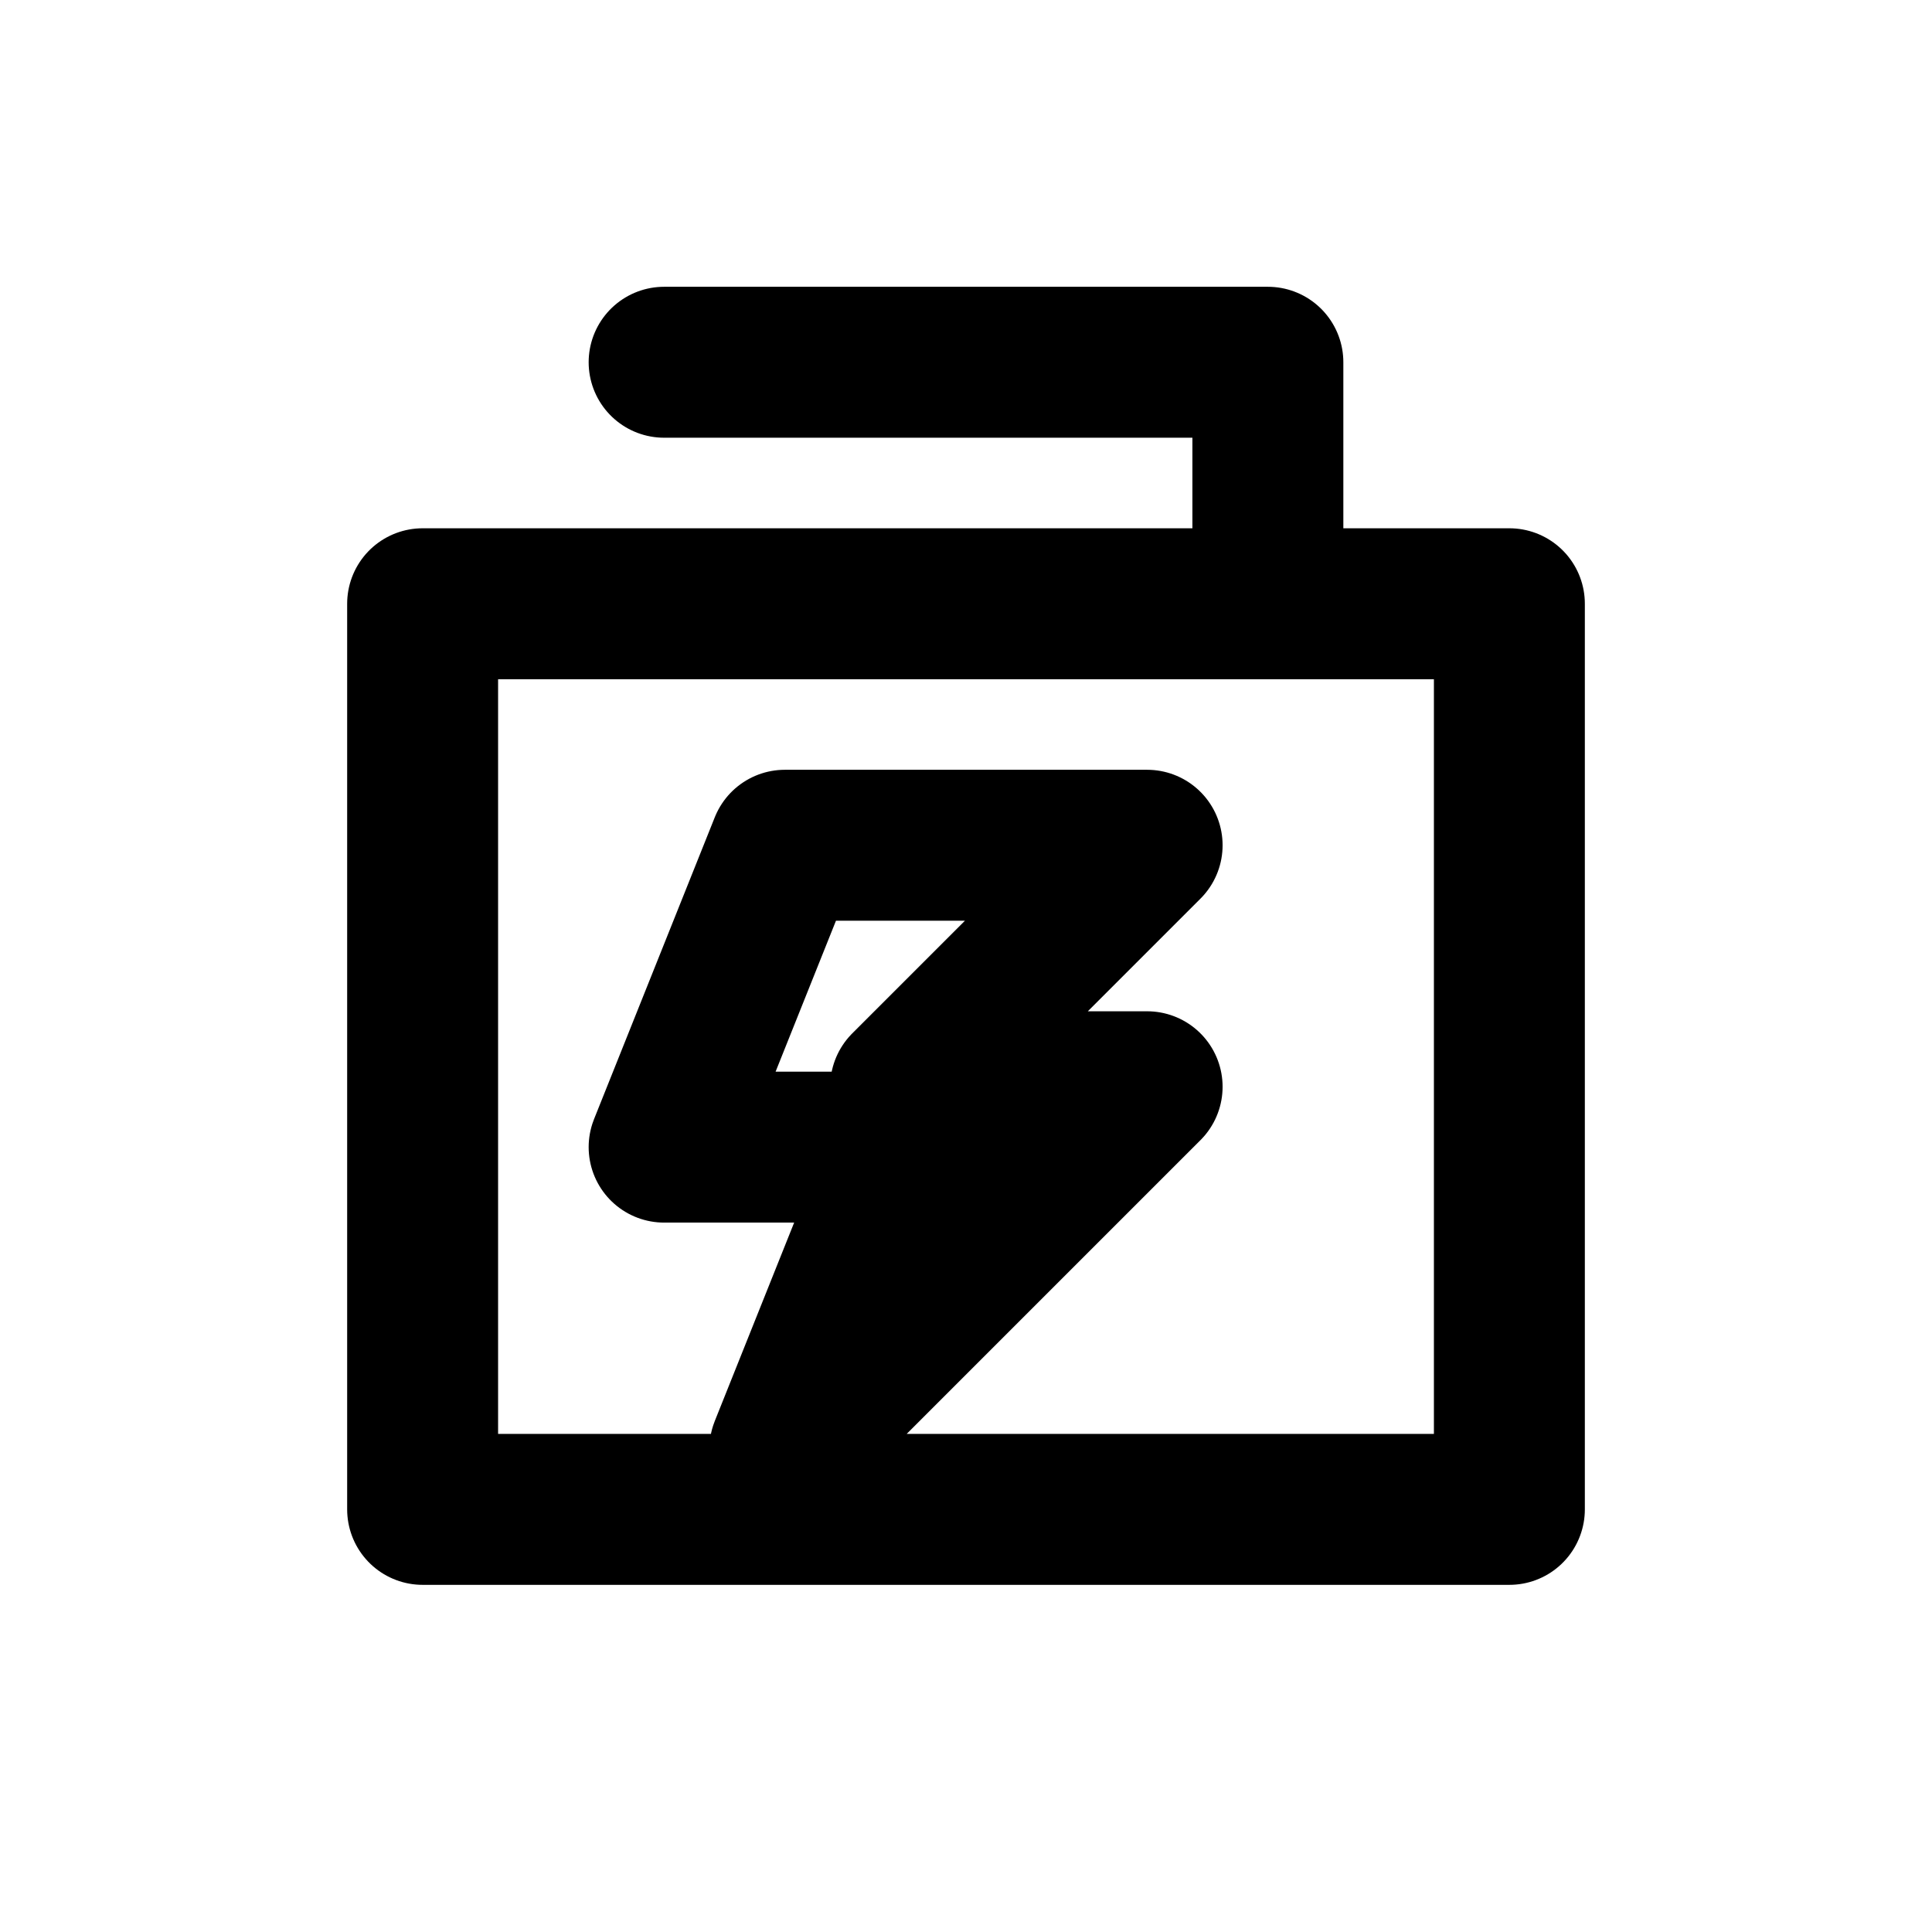
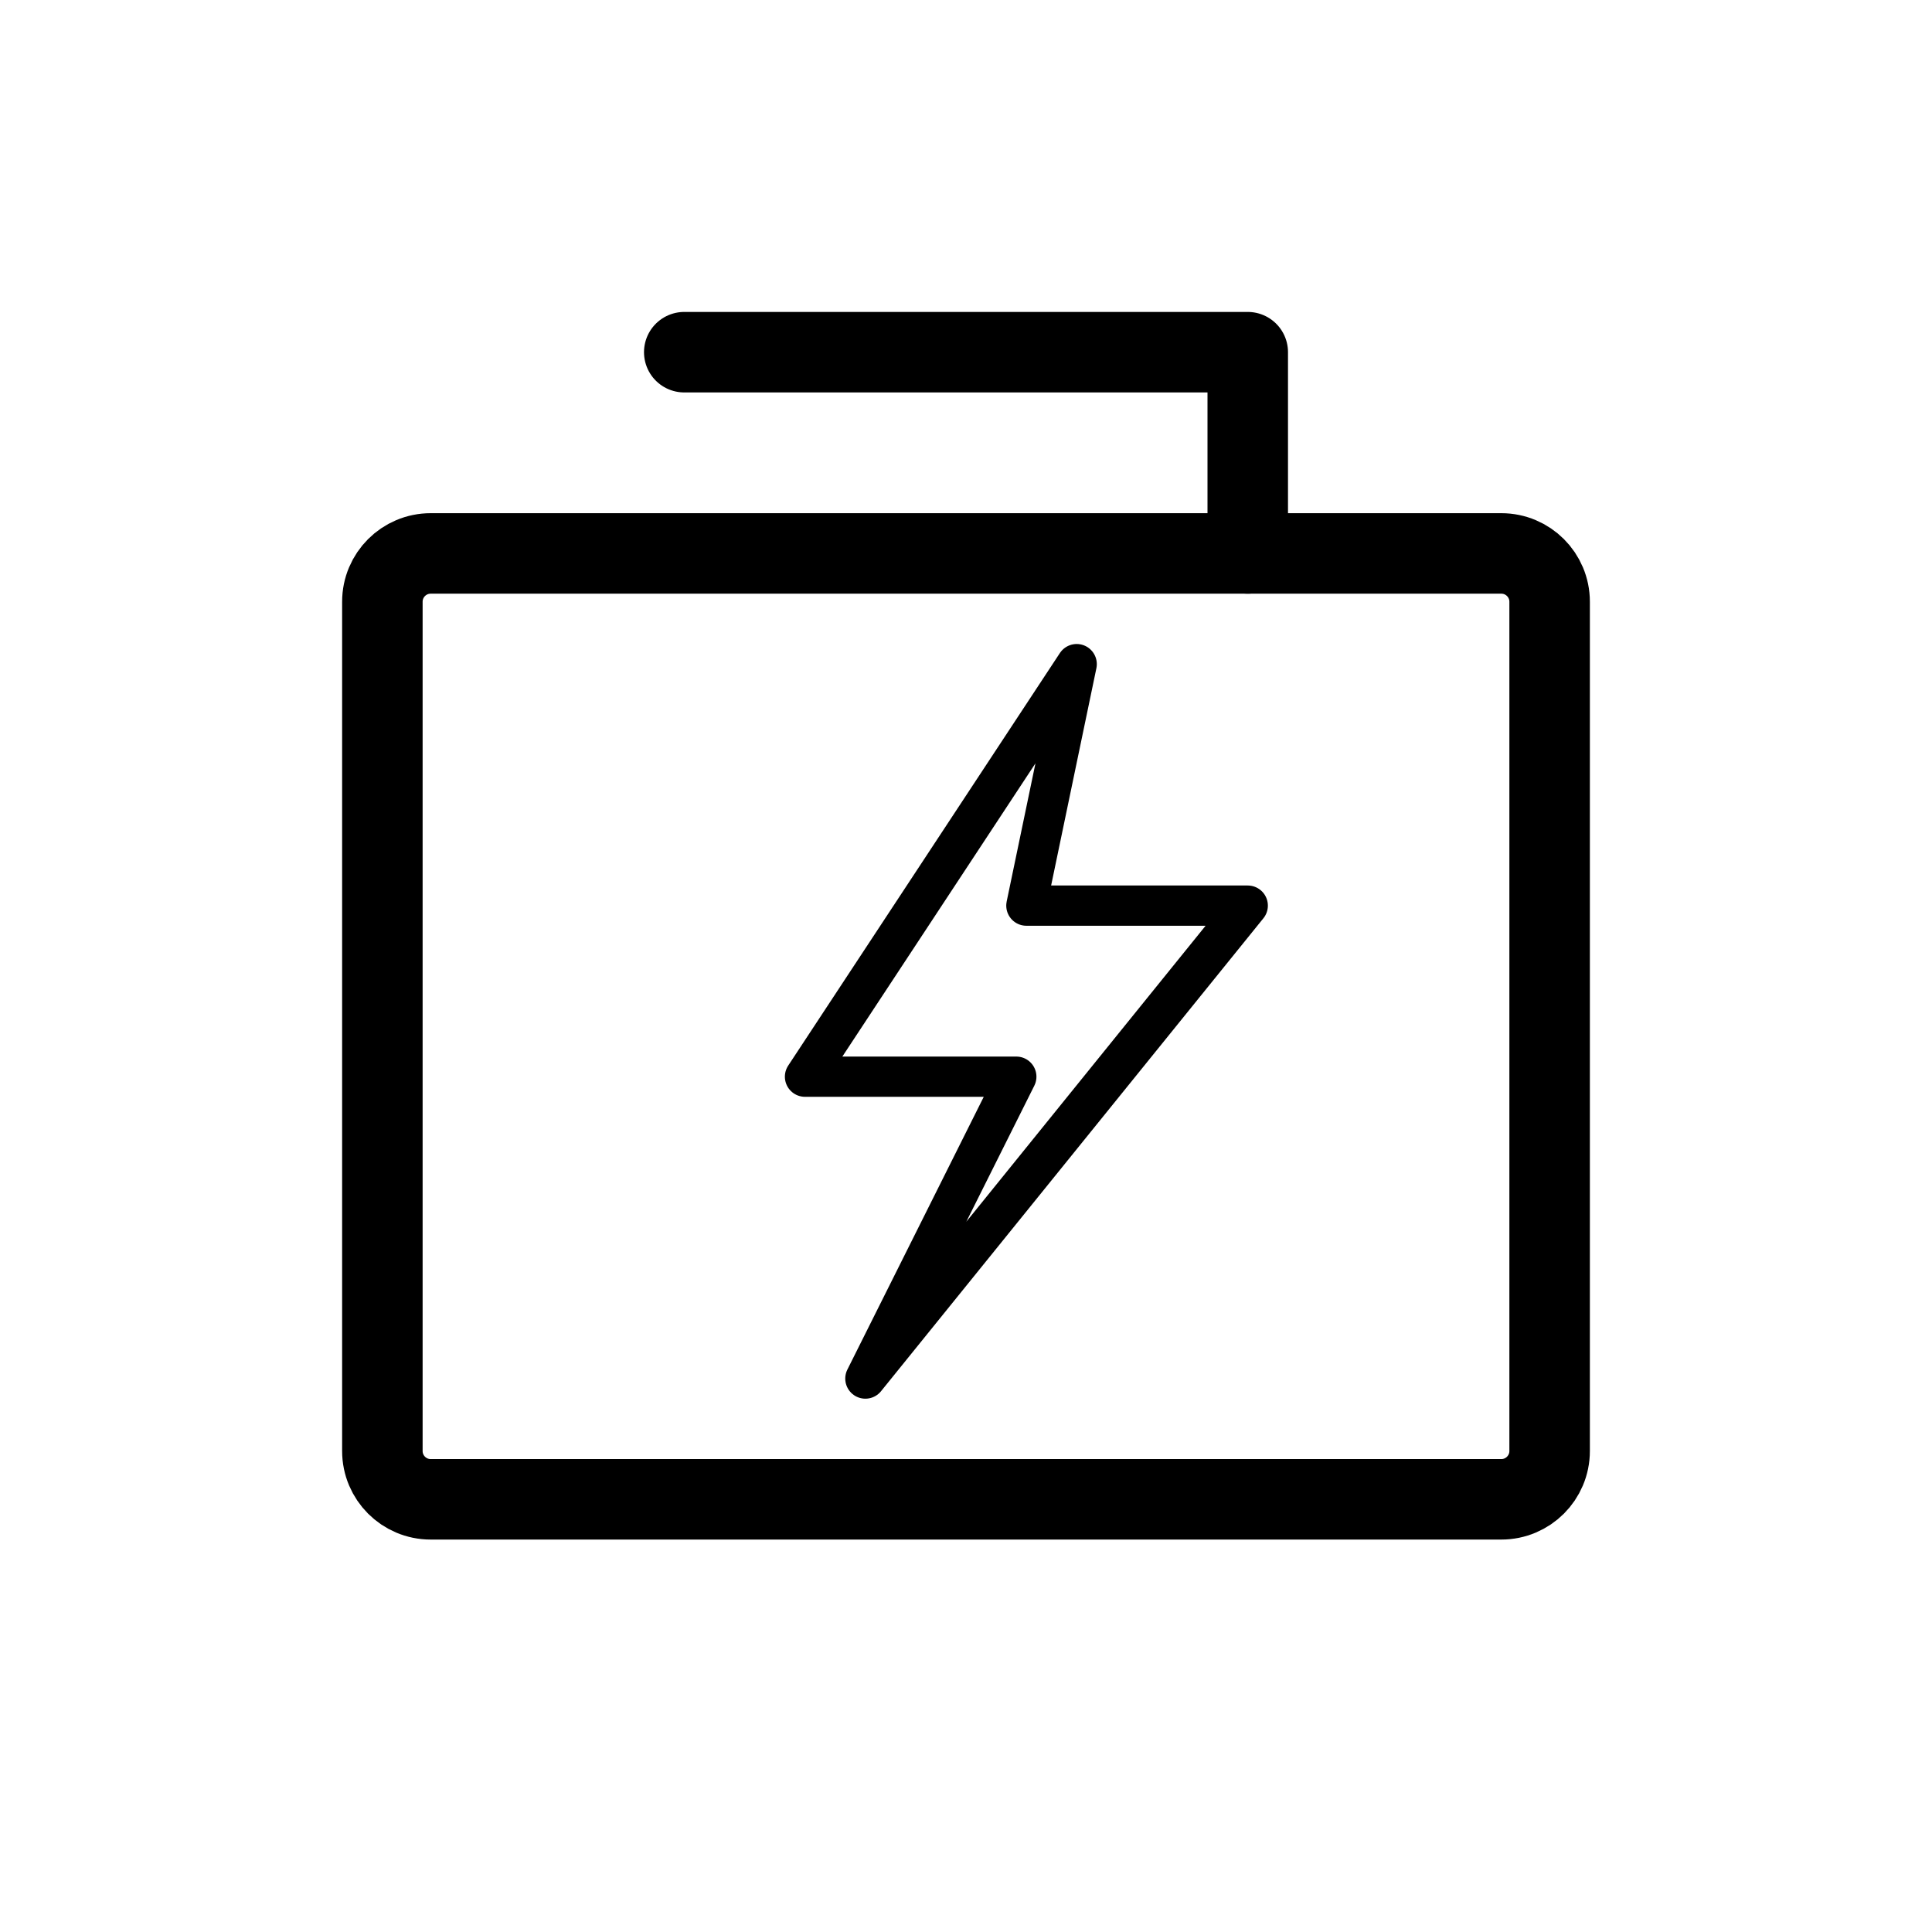
- <svg xmlns="http://www.w3.org/2000/svg" viewBox="0 0 32 32">
-   <path fill="none" stroke="#000" stroke-width="2.5" stroke-linecap="round" stroke-linejoin="round" d="M7 10h18v15H7zM11 6h10v4M13 14h6l-4 4h4l-6 6 2-5h-4z" />
+ <svg xmlns="http://www.w3.org/2000/svg" viewBox="0 0 960 960">
+   <g fill="none" stroke="#000" stroke-linecap="round" stroke-linejoin="round">
+     <rect x="190" y="275" width="580" height="470" rx="24" stroke-width="40" />
+     <path d="M340 175h280v100" stroke-width="40" />
+     <path d="m535 330-135 205h105l-75 150 190-235H510Z" stroke-width="20" />
+   </g>
</svg>
